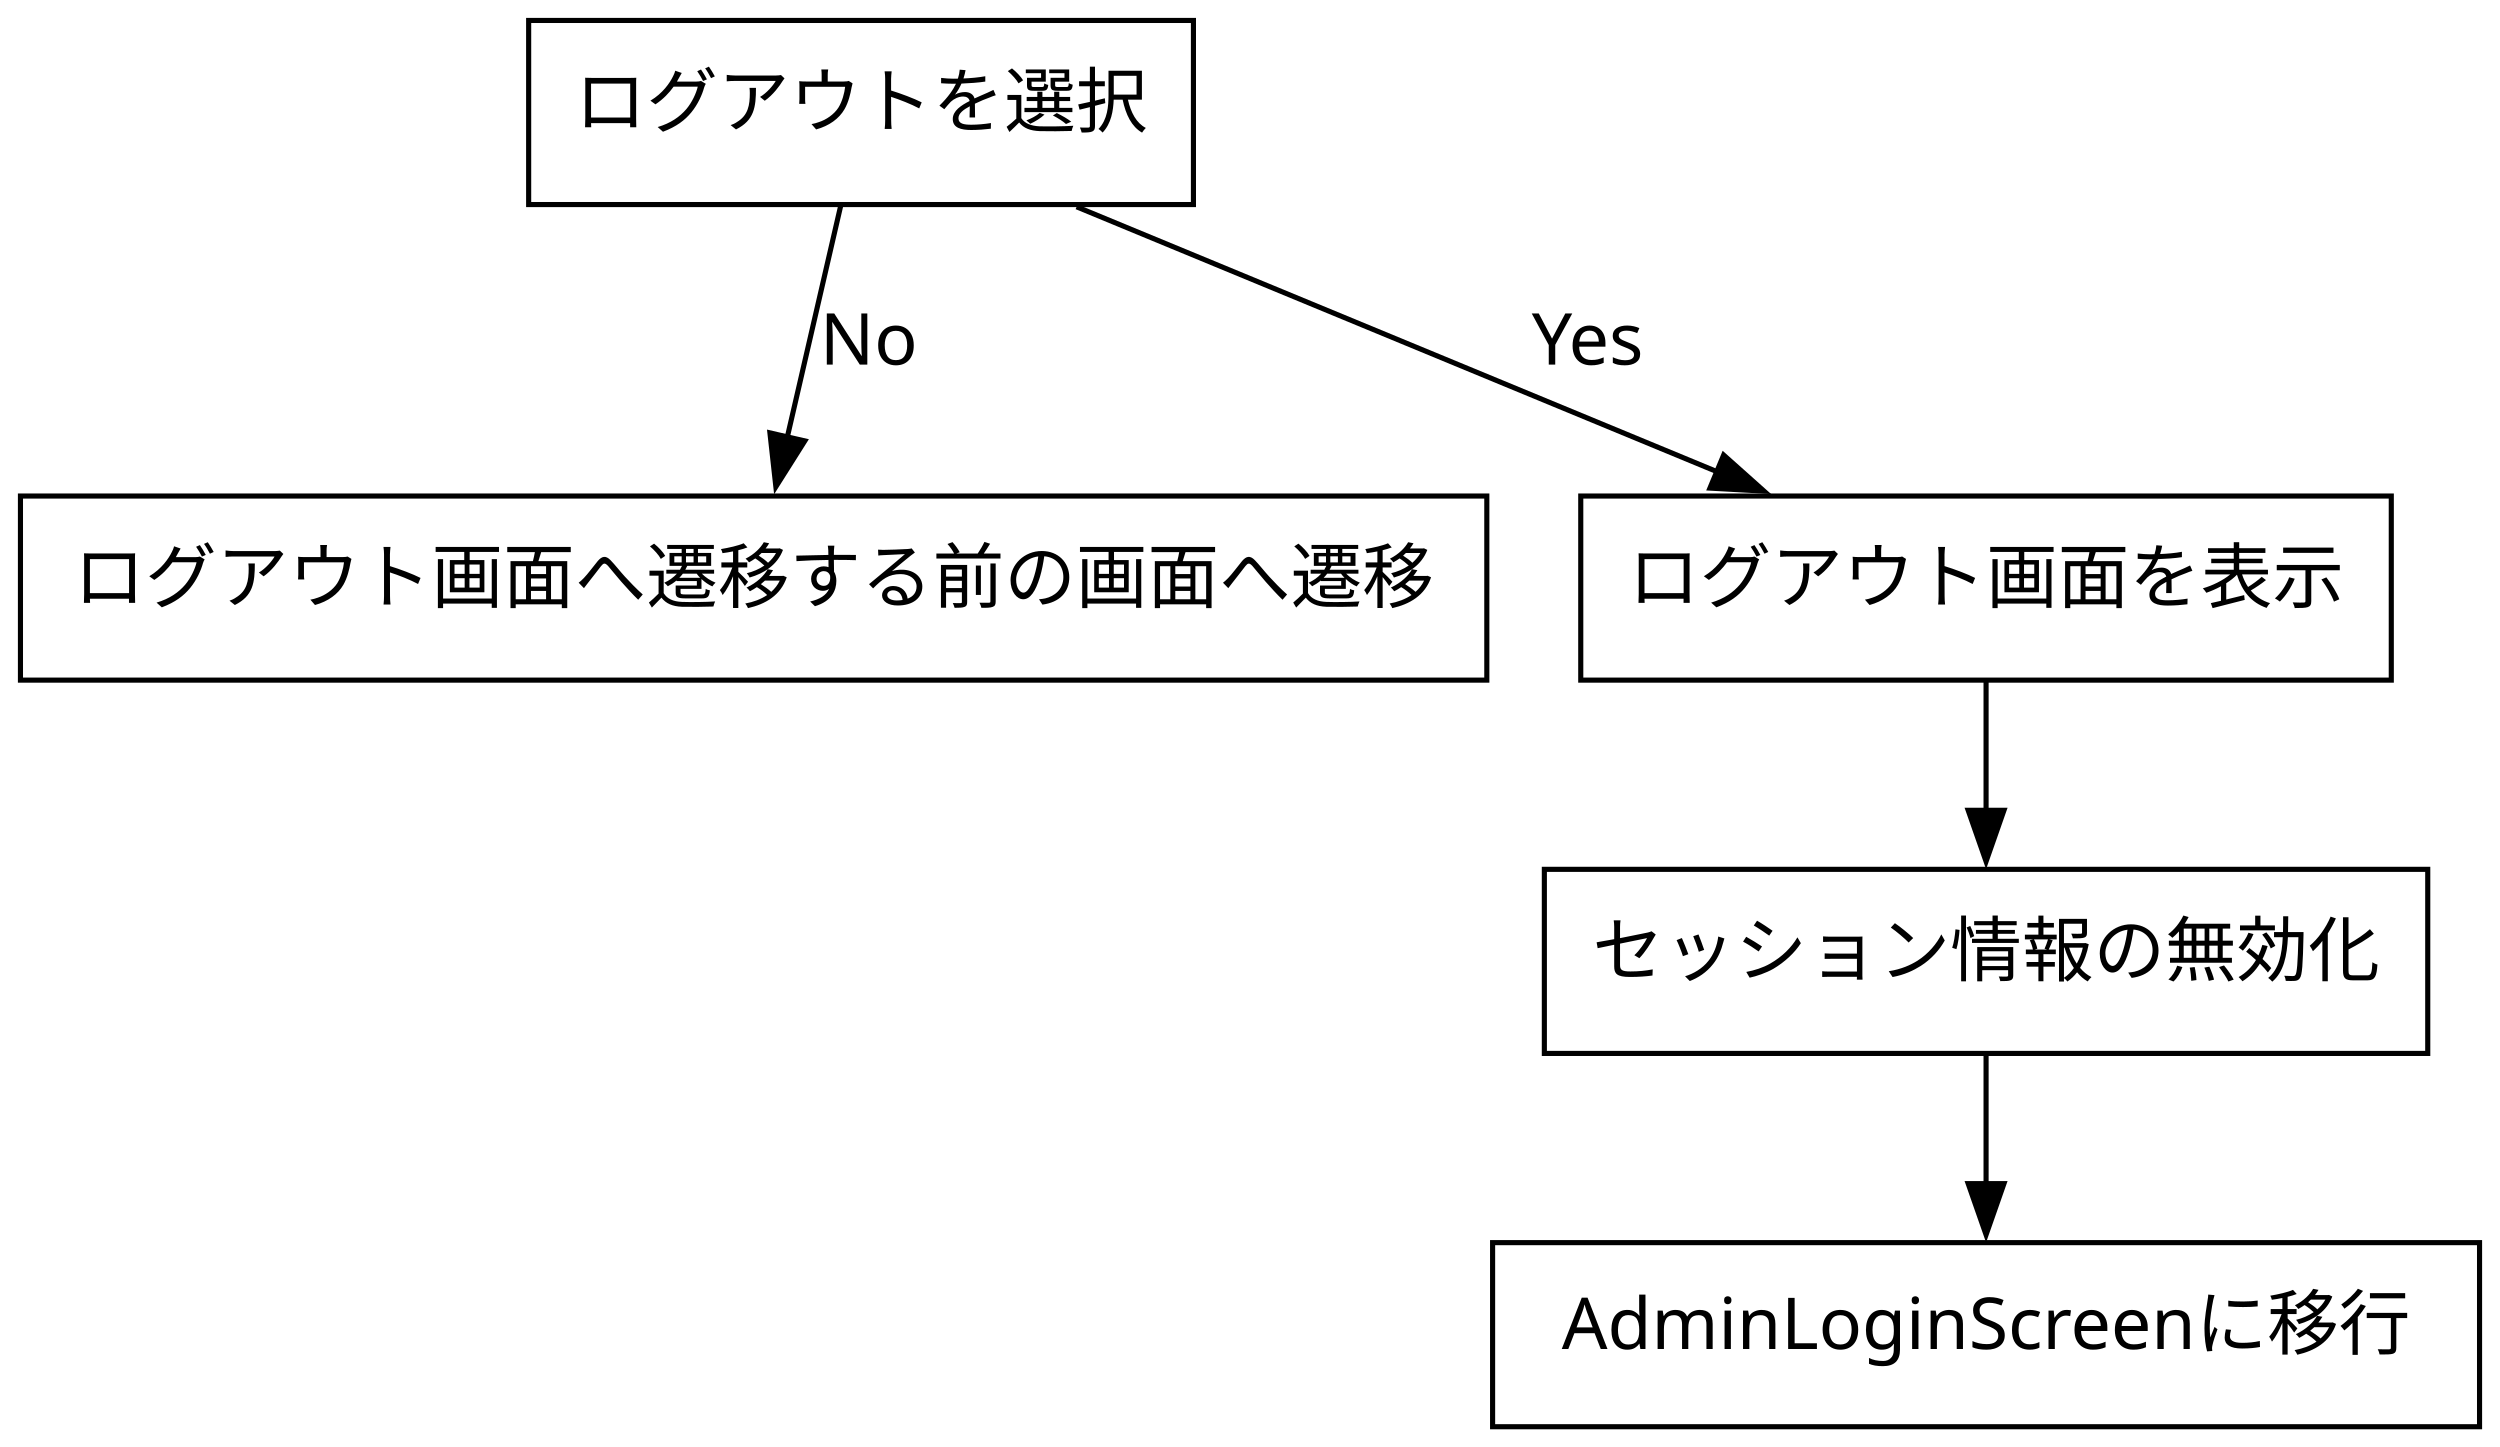
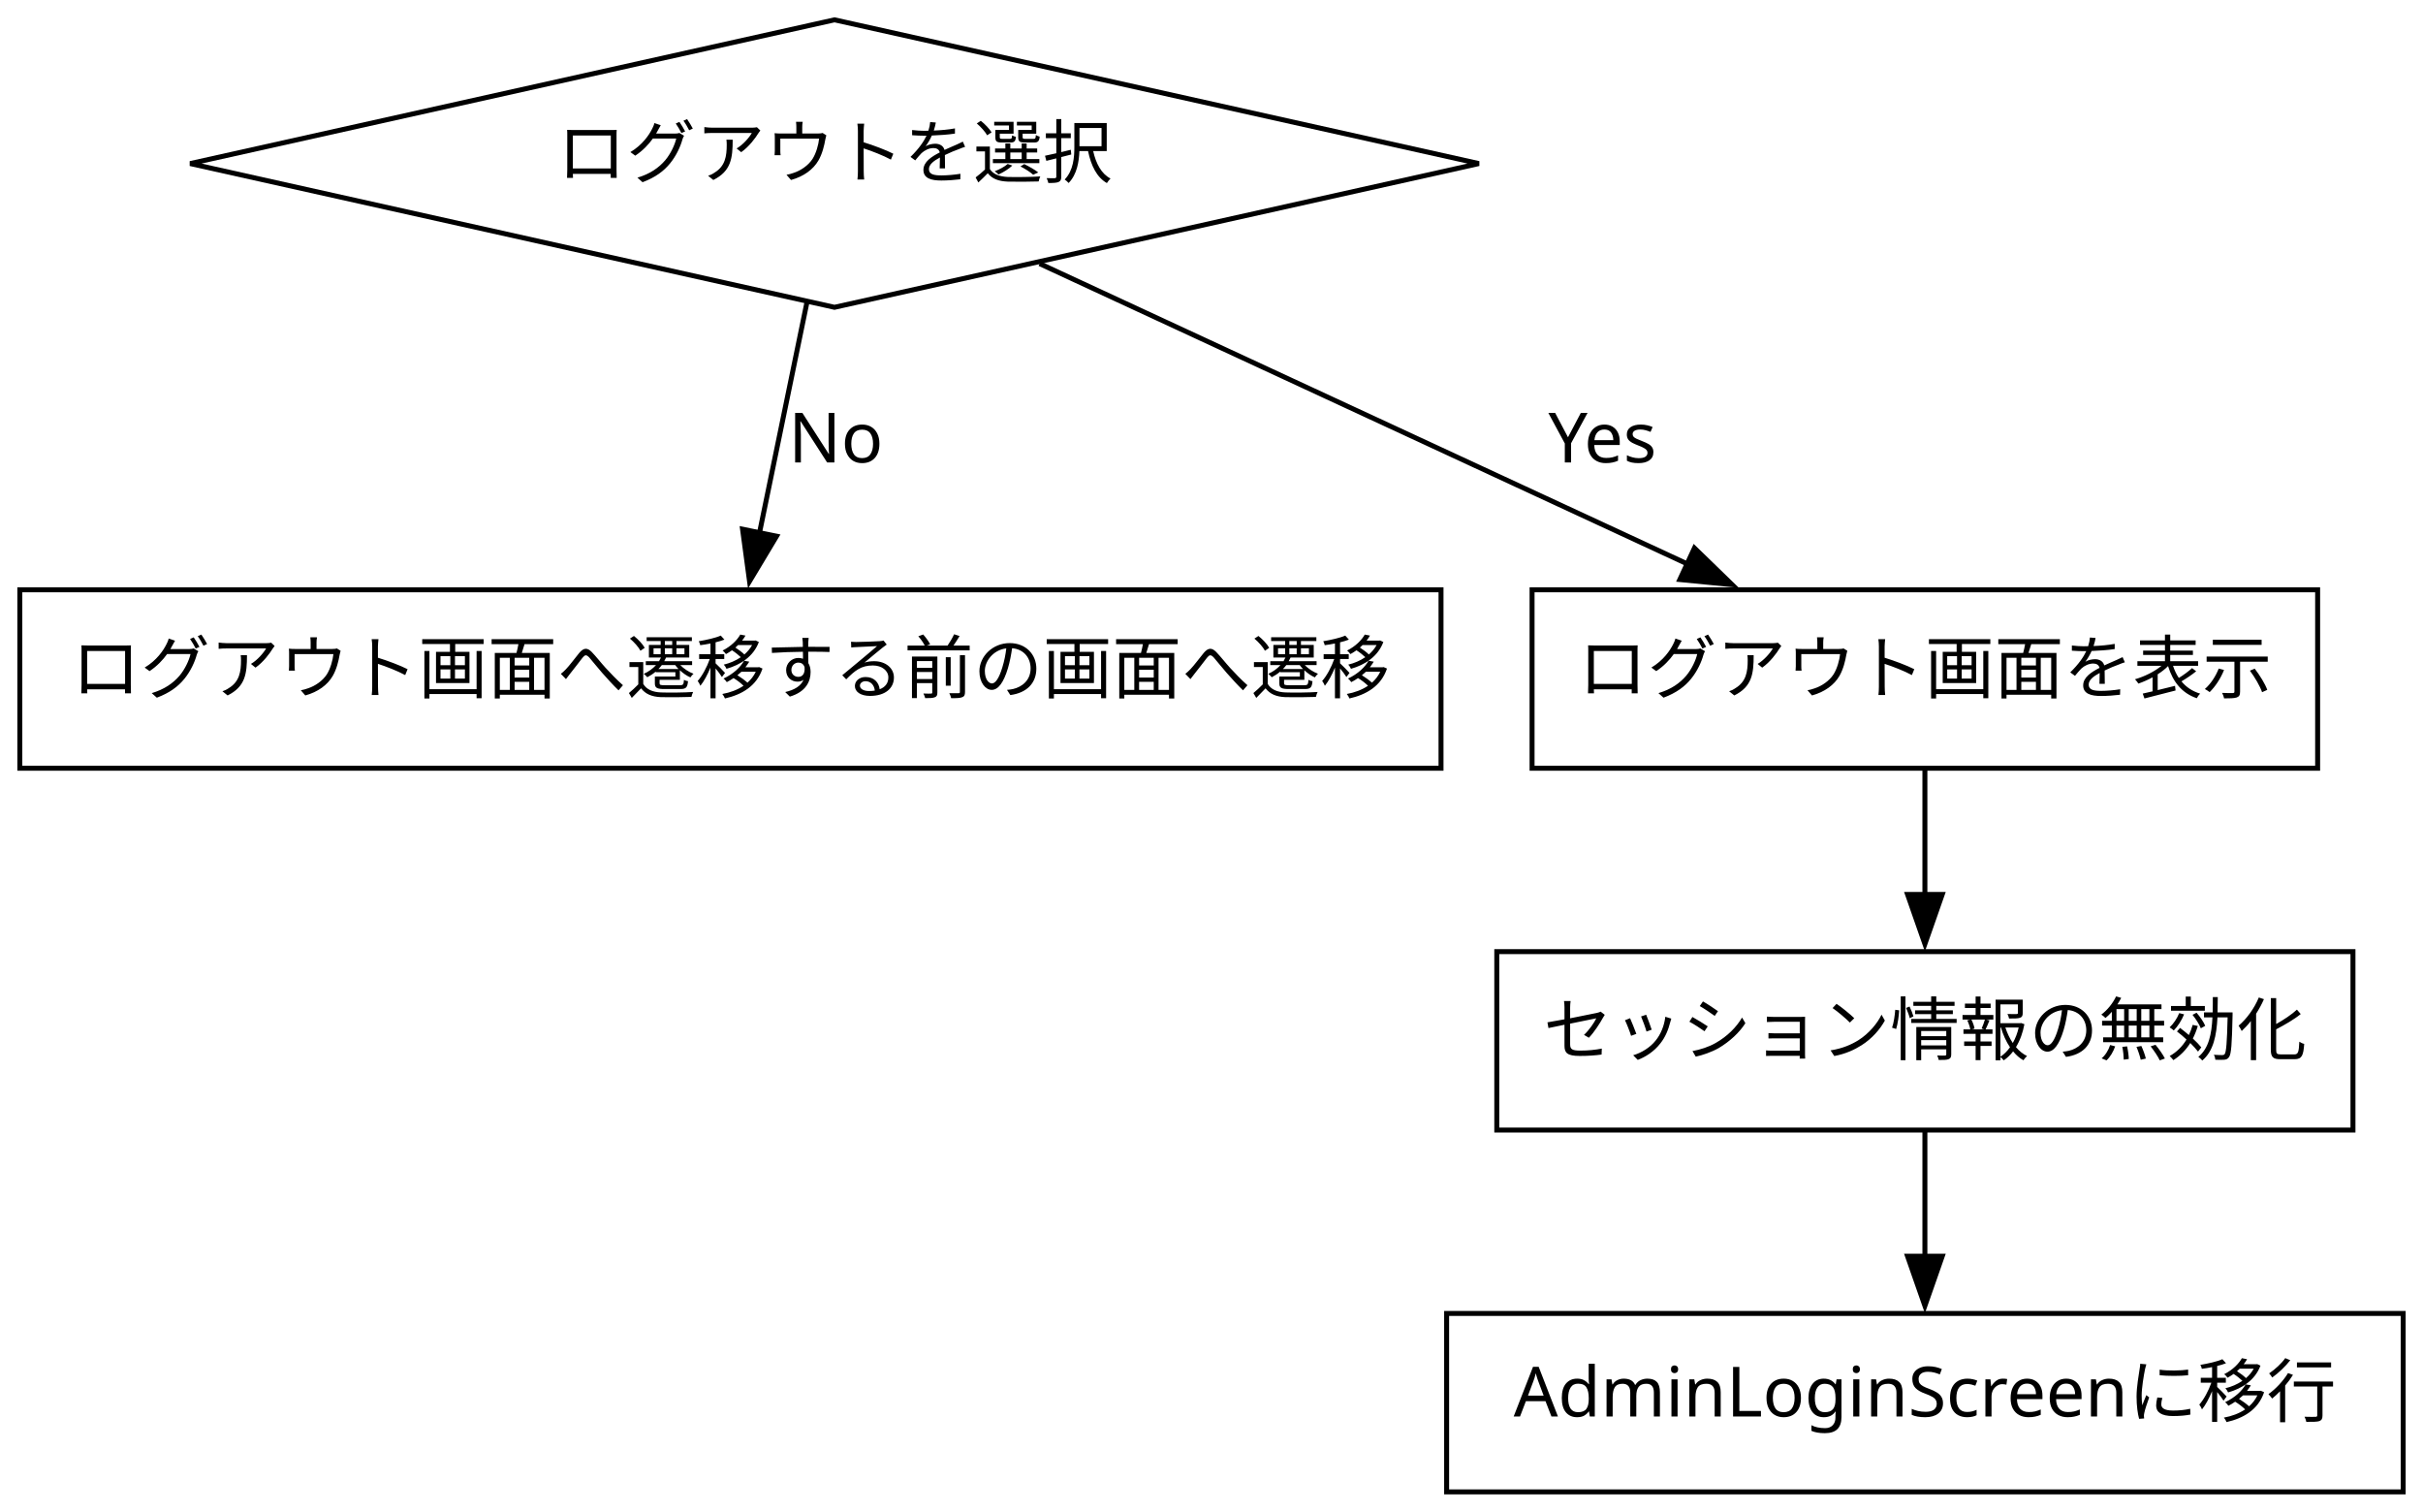
- <svg xmlns="http://www.w3.org/2000/svg" width="2037pt" height="1179pt" viewBox="0.00 0.00 2037.00 1179.00">
-   <g id="graph0" class="graph" transform="scale(4.16667 4.16667) rotate(0) translate(4 279)">
+ <svg xmlns="http://www.w3.org/2000/svg" width="2037pt" height="1271pt" viewBox="0.00 0.00 2037.00 1271.00">
+   <g id="graph0" class="graph" transform="scale(4.16667 4.16667) rotate(0) translate(4 301)">
    <g id="node1" class="node">
-       <polygon fill="none" stroke="black" points="229.38,-275 99.38,-275 99.38,-239 229.38,-239 229.38,-275" />
-       <text xml:space="preserve" text-anchor="middle" x="164.38" y="-254.2" font-family="RocknRoll One" font-size="14.00">ログアウトを選択</text>
+       <polygon fill="none" stroke="black" points="164.38,-297 34.38,-268 164.37,-239 294.38,-268 164.38,-297" />
+       <text xml:space="preserve" text-anchor="middle" x="164.38" y="-265.2" font-family="RocknRoll One" font-size="14.00">ログアウトを選択</text>
    </g>
    <g id="node2" class="node">
      <polygon fill="none" stroke="black" points="286.75,-182 0,-182 0,-146 286.75,-146 286.75,-182" />
      <text xml:space="preserve" text-anchor="middle" x="143.38" y="-161.2" font-family="RocknRoll One" font-size="14.00">ログアウト画面へ遷移する前の画面へ遷移</text>
    </g>
    <g id="edge1" class="edge">
-       <path fill="none" stroke="black" d="M160.43,-238.88C157.48,-226.13 153.39,-208.42 149.96,-193.53" />
-       <polygon fill="black" stroke="black" points="153.38,-192.78 147.72,-183.82 146.56,-194.35 153.38,-192.78" />
-       <text xml:space="preserve" text-anchor="middle" x="165.88" y="-207.7" font-family="RocknRoll One" font-size="14.00">No</text>
+       <path fill="none" stroke="black" d="M158.8,-239.93C155.83,-225.5 152.18,-207.75 149.17,-193.15" />
+       <polygon fill="black" stroke="black" points="152.68,-192.82 147.23,-183.73 145.82,-194.23 152.68,-192.82" />
+       <text xml:space="preserve" text-anchor="middle" x="164.63" y="-207.7" font-family="RocknRoll One" font-size="14.00">No</text>
    </g>
    <g id="node3" class="node">
      <polygon fill="none" stroke="black" points="463.62,-182 305.12,-182 305.12,-146 463.62,-146 463.62,-182" />
      <text xml:space="preserve" text-anchor="middle" x="384.38" y="-161.2" font-family="RocknRoll One" font-size="14.00">ログアウト画面を表示</text>
    </g>
    <g id="edge2" class="edge">
-       <path fill="none" stroke="black" d="M206.53,-238.56C242.23,-223.8 293.56,-202.56 331.91,-186.7" />
-       <polygon fill="black" stroke="black" points="333.06,-190.01 340.96,-182.96 330.38,-183.55 333.06,-190.01" />
-       <text xml:space="preserve" text-anchor="middle" x="306.45" y="-207.7" font-family="RocknRoll One" font-size="14.00">Yes</text>
+       <path fill="none" stroke="black" d="M205.76,-247.81C243,-230.54 297.73,-205.17 336.78,-187.07" />
+       <polygon fill="black" stroke="black" points="337.88,-190.42 345.48,-183.04 334.93,-184.07 337.88,-190.42" />
+       <text xml:space="preserve" text-anchor="middle" x="319.31" y="-207.7" font-family="RocknRoll One" font-size="14.00">Yes</text>
    </g>
    <g id="node4" class="node">
      <polygon fill="none" stroke="black" points="470.75,-109 298,-109 298,-73 470.75,-73 470.75,-109" />
      <text xml:space="preserve" text-anchor="middle" x="384.38" y="-88.2" font-family="RocknRoll One" font-size="14.00">セッション情報の無効化</text>
    </g>
    <g id="edge3" class="edge">
      <path fill="none" stroke="black" d="M384.38,-145.81C384.38,-138.23 384.38,-129.1 384.38,-120.54" />
      <polygon fill="black" stroke="black" points="387.88,-120.54 384.38,-110.54 380.88,-120.54 387.88,-120.54" />
    </g>
    <g id="node5" class="node">
      <polygon fill="none" stroke="black" points="480.88,-36 287.88,-36 287.88,0 480.88,0 480.88,-36" />
      <text xml:space="preserve" text-anchor="middle" x="384.38" y="-15.2" font-family="RocknRoll One" font-size="14.00">AdminLoginScreenに移行</text>
    </g>
    <g id="edge4" class="edge">
      <path fill="none" stroke="black" d="M384.38,-72.81C384.38,-65.23 384.38,-56.1 384.38,-47.54" />
      <polygon fill="black" stroke="black" points="387.88,-47.54 384.38,-37.54 380.88,-47.54 387.88,-47.54" />
    </g>
  </g>
</svg>
